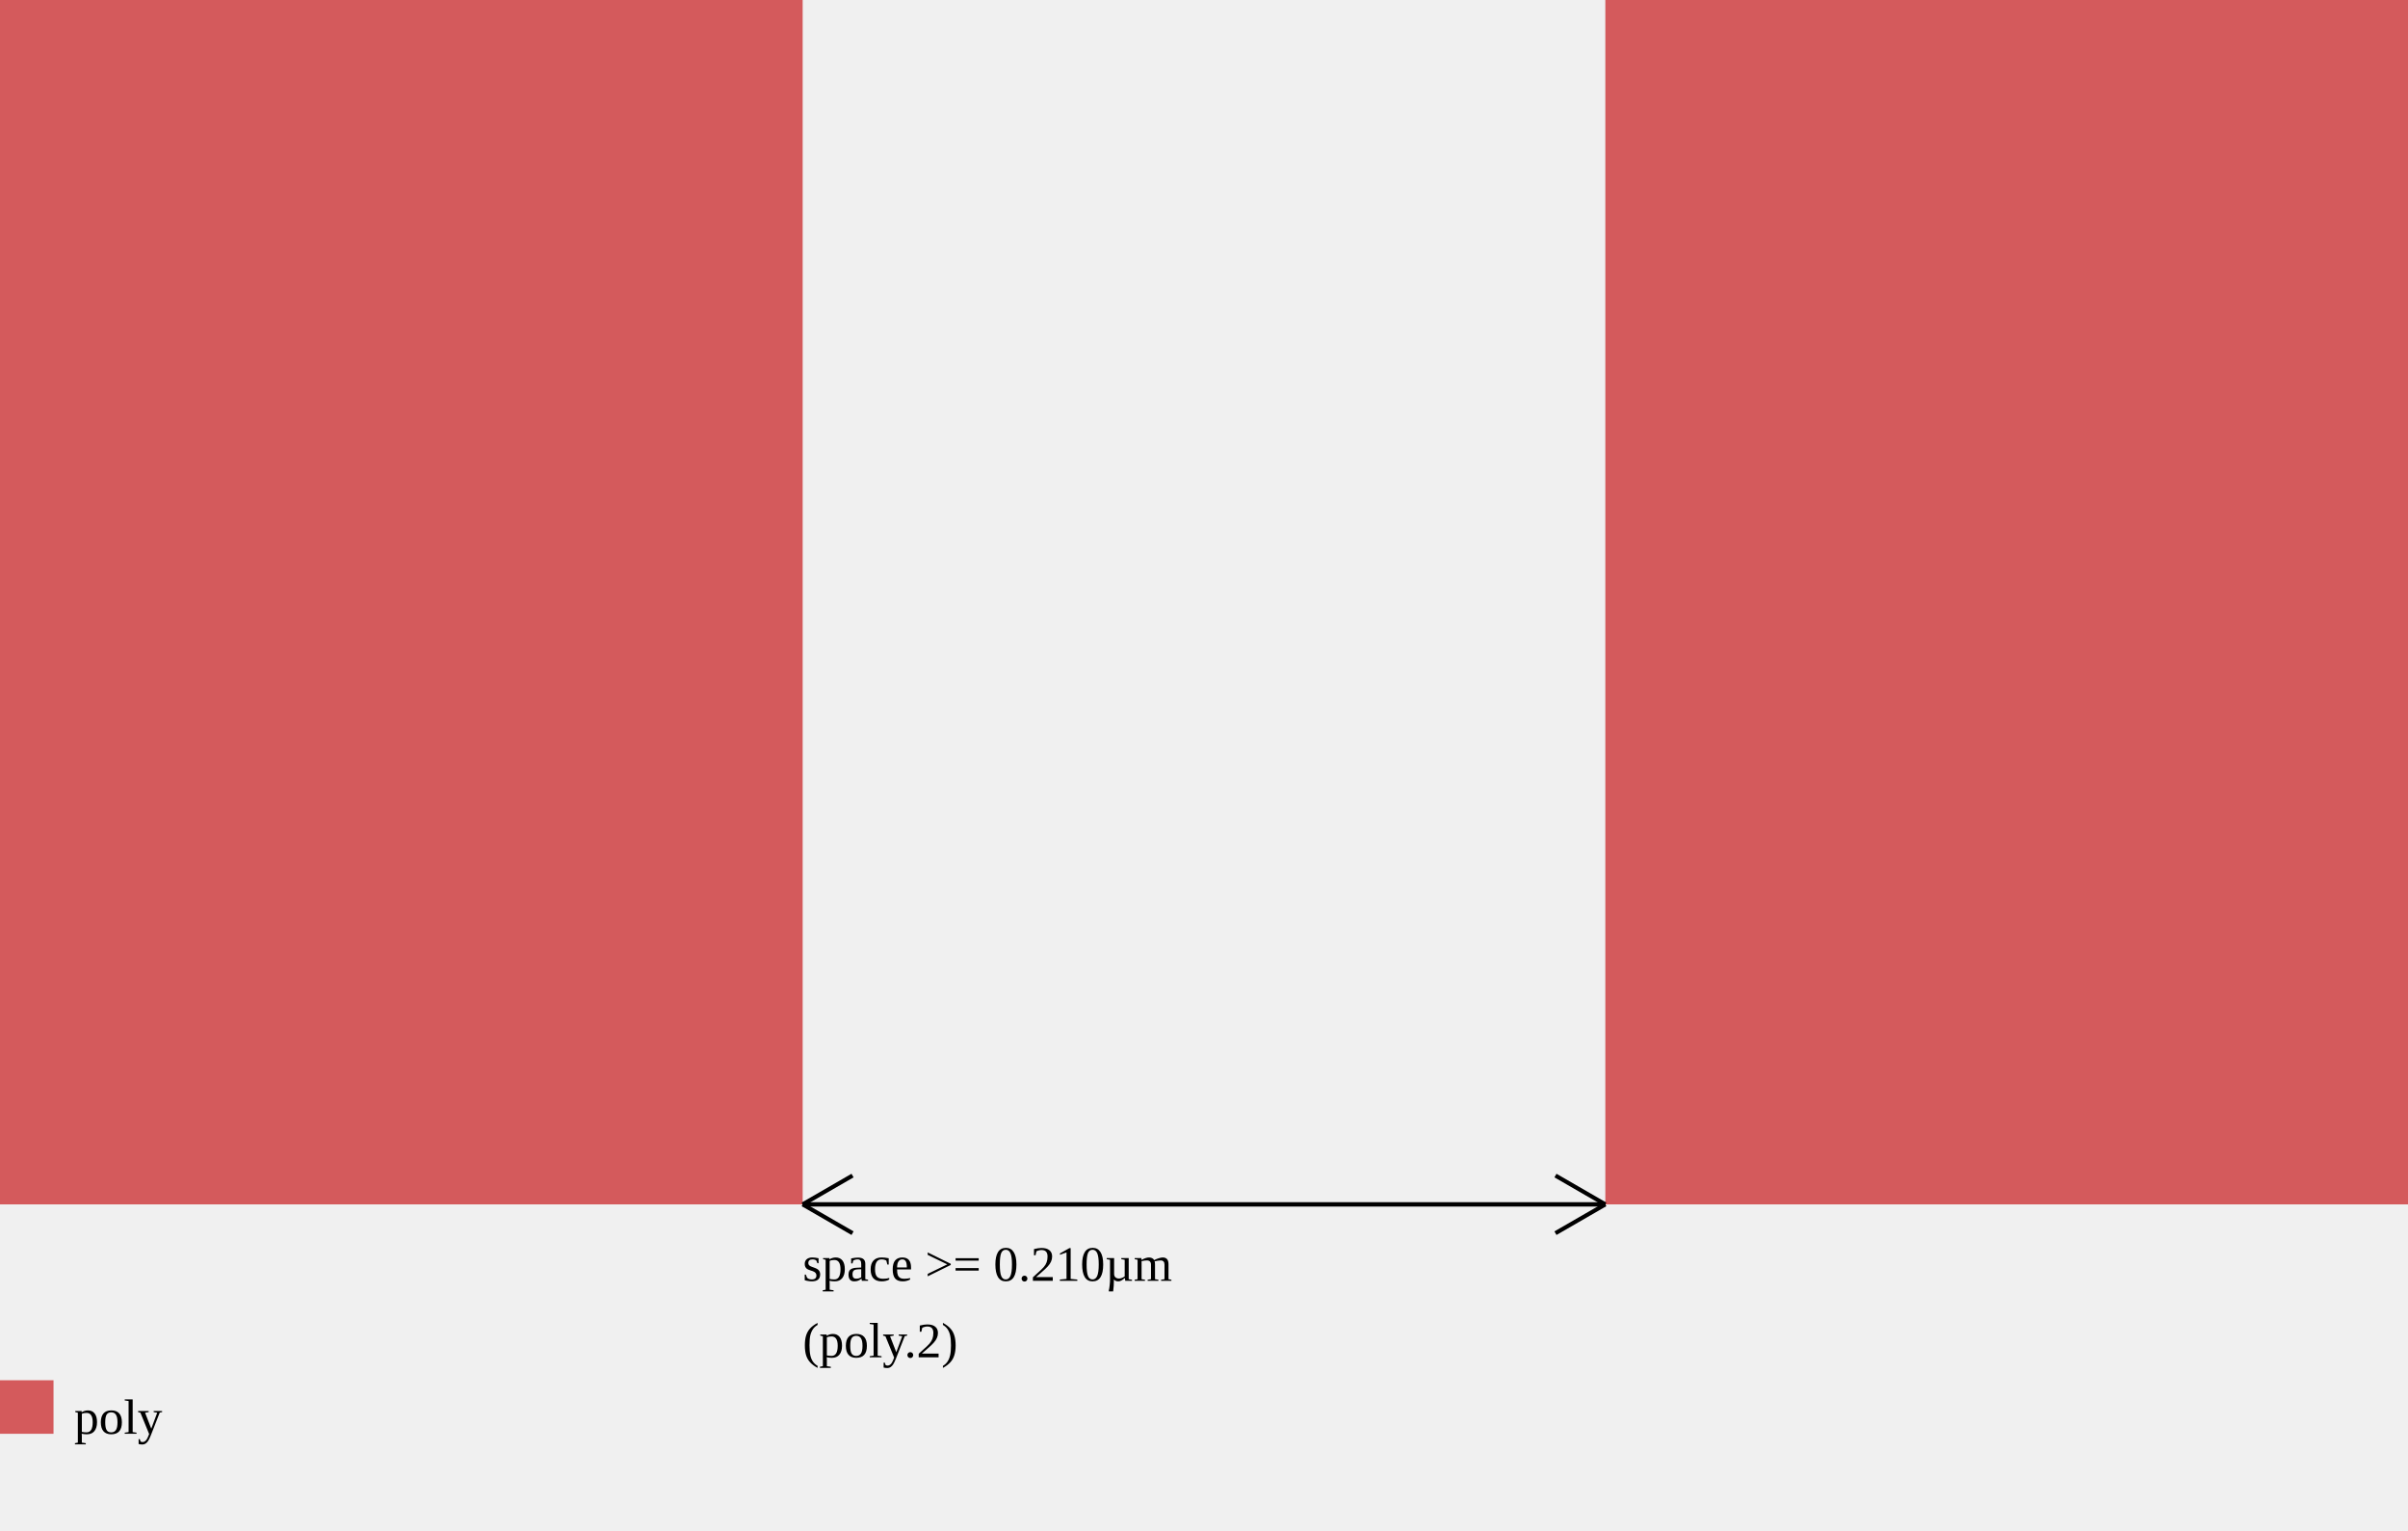
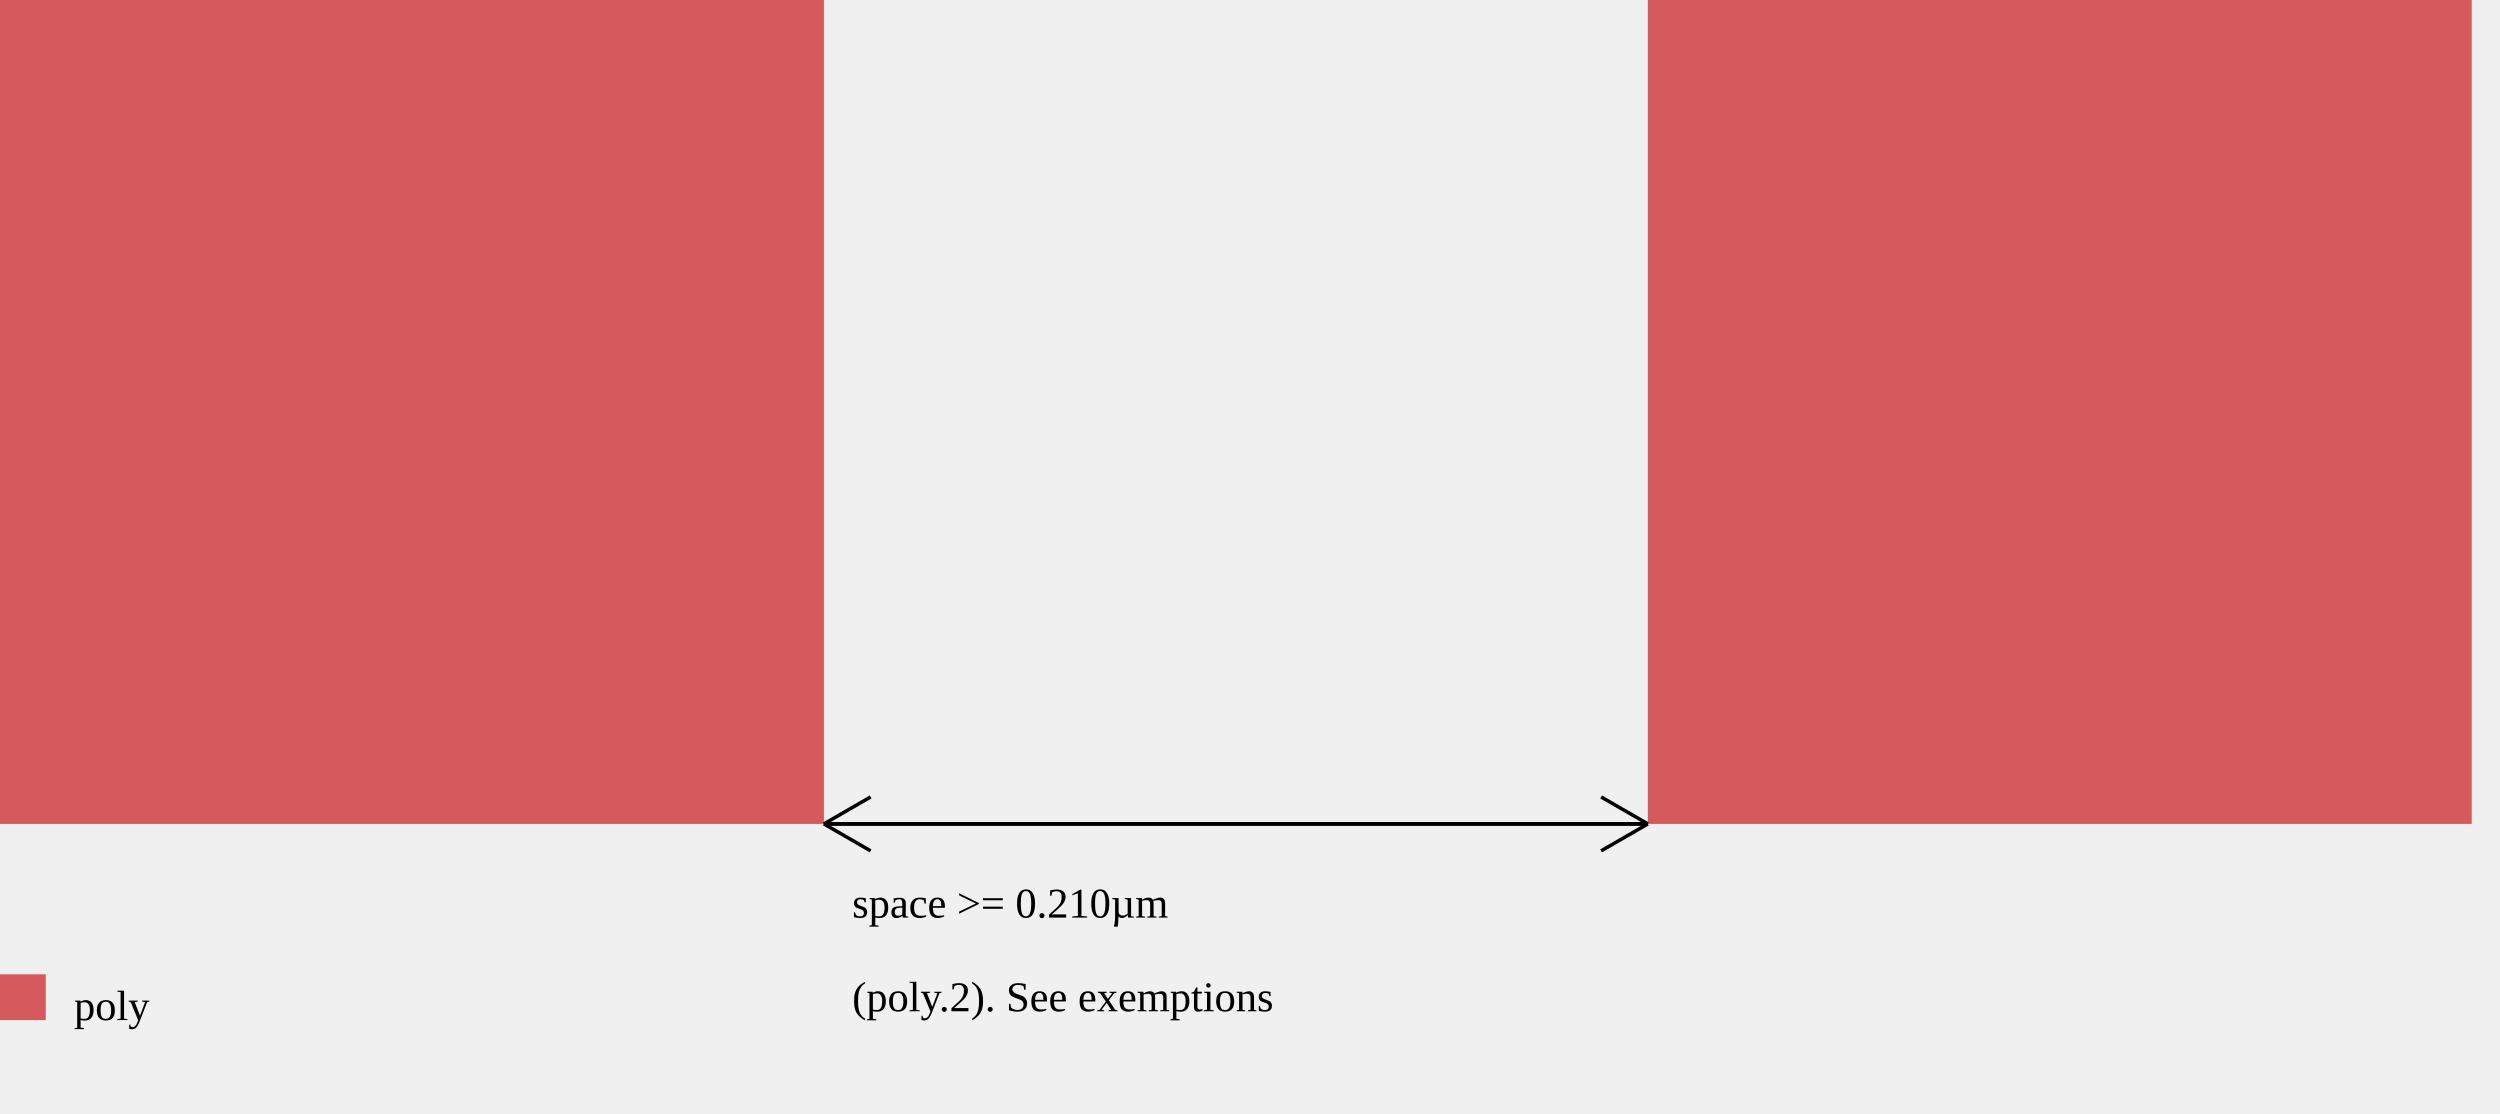
- <svg xmlns="http://www.w3.org/2000/svg" baseProfile="full" height="100%" version="1.1" width="100%" viewBox="0 0 582.75 370.375">
+ <svg xmlns="http://www.w3.org/2000/svg" baseProfile="full" height="100%" version="1.1" width="100%" viewBox="0 0 707.3 315.1">
  <defs>
    <style type="text/css">
    .background {fill:white;}
    .default {fill:grey;}
    .diff {fill:rgb(196,157,113);}
    .tap {fill:rgb(121,196,113);}
    .poly {fill:rgb(212,90,92);}
    .mcon {fill:rgb(204,202,204);stroke-width:1;stroke:black;}
-     .met1, .huge_met1 {fill:rgb(190,144,217);}
+     .met1 {fill:rgb(190,144,217);}
+     .huge_met1 {fill:rgb(160,114,187);}
    .via {fill:rgb(59,0,246);}
    .checkmark {fill:rgb(0,192,0);font-size:74px;}
    .no {fill:rgb(179,0,0);font-size:74px;}
    
</style>
  </defs>
-   <rect class="poly" height="291.375" width="194.25" x="0" y="0" />
-   <rect class="poly" height="291.375" width="194.25" x="388.5" y="0" />
-   <line stroke="black" stroke-width="1" x1="194.25" x2="388.5" y1="291.375" y2="291.375" />
-   <line stroke="black" stroke-width="1" x1="388.5" x2="376.43" y1="291.375" y2="284.406" />
-   <line stroke="black" stroke-width="1" x1="388.5" x2="376.43" y1="291.375" y2="298.344" />
-   <line stroke="black" stroke-width="1" x1="388.5" x2="194.25" y1="291.375" y2="291.375" />
-   <line stroke="black" stroke-width="1" x1="194.25" x2="206.32" y1="291.375" y2="298.344" />
-   <line stroke="black" stroke-width="1" x1="194.25" x2="206.32" y1="291.375" y2="284.406" />
-   <text x="194.25" y="309.875">space &gt;= 0.210µm</text>
-   <text x="194.25" y="328.375">(poly.2)</text>
-   <rect class="poly" height="12.95" width="12.95" x="0" y="333.925" />
-   <text x="17.95" y="346.875">poly</text>
+   <rect class="poly" height="233.1" width="233.1" x="0" y="0" />
+   <rect class="poly" height="233.1" width="233.1" x="466.2" y="0" />
+   <line stroke="black" stroke-width="1" x1="233.1" x2="466.2" y1="233.1" y2="233.1" />
+   <line stroke="black" stroke-width="1" x1="466.2" x2="452.978" y1="233.1" y2="225.466" />
+   <line stroke="black" stroke-width="1" x1="466.2" x2="452.978" y1="233.1" y2="240.734" />
+   <line stroke="black" stroke-width="1" x1="466.2" x2="233.1" y1="233.1" y2="233.1" />
+   <line stroke="black" stroke-width="1" x1="233.1" x2="246.322" y1="233.1" y2="240.734" />
+   <line stroke="black" stroke-width="1" x1="233.1" x2="246.322" y1="233.1" y2="225.466" />
+   <text x="241.1" y="259.6">space &gt;= 0.210µm</text>
+   <text x="241.1" y="286.1">(poly.2). See exemptions</text>
+   <rect class="poly" height="12.95" style="fill-opacity:1.0;" width="12.95" x="0" y="275.65" />
+   <text x="20.95" y="288.6">poly</text>
</svg>
